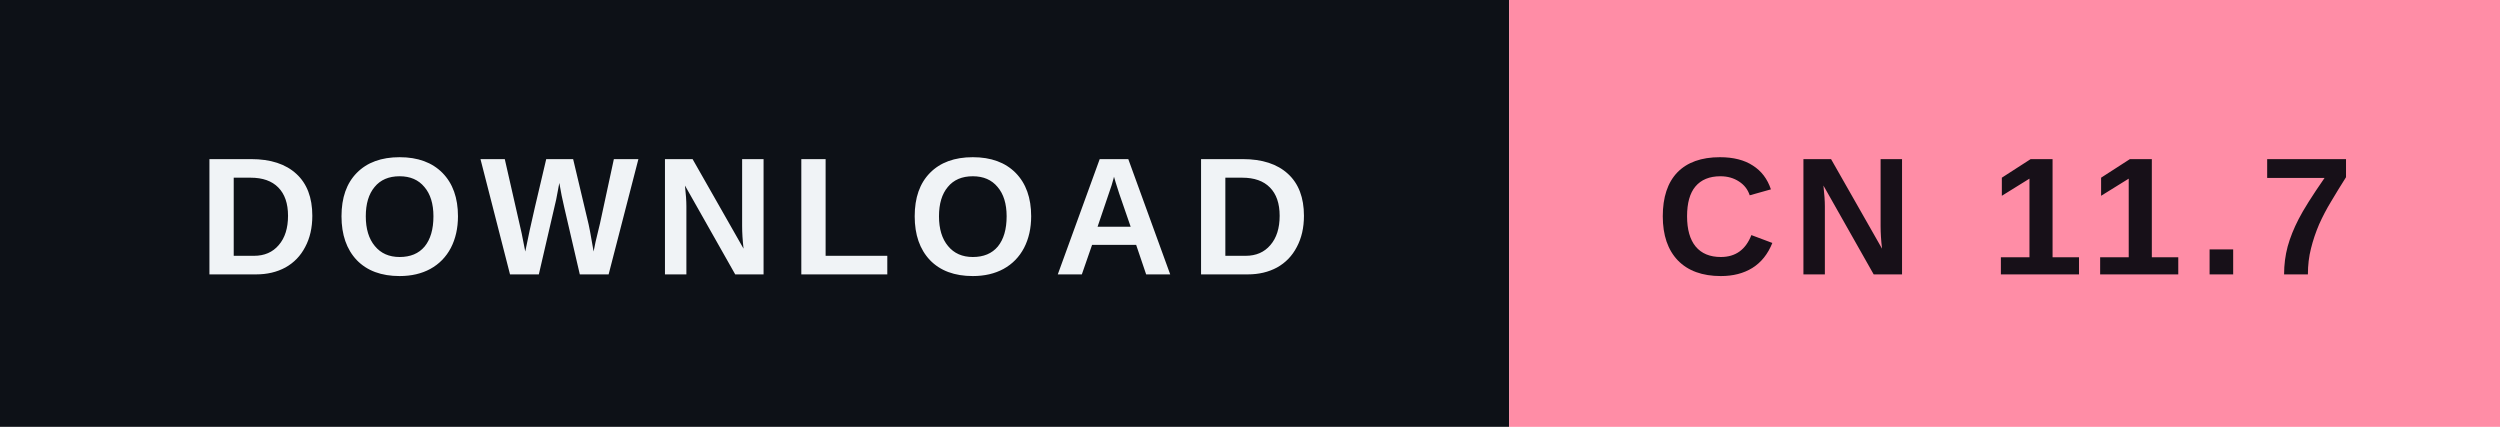
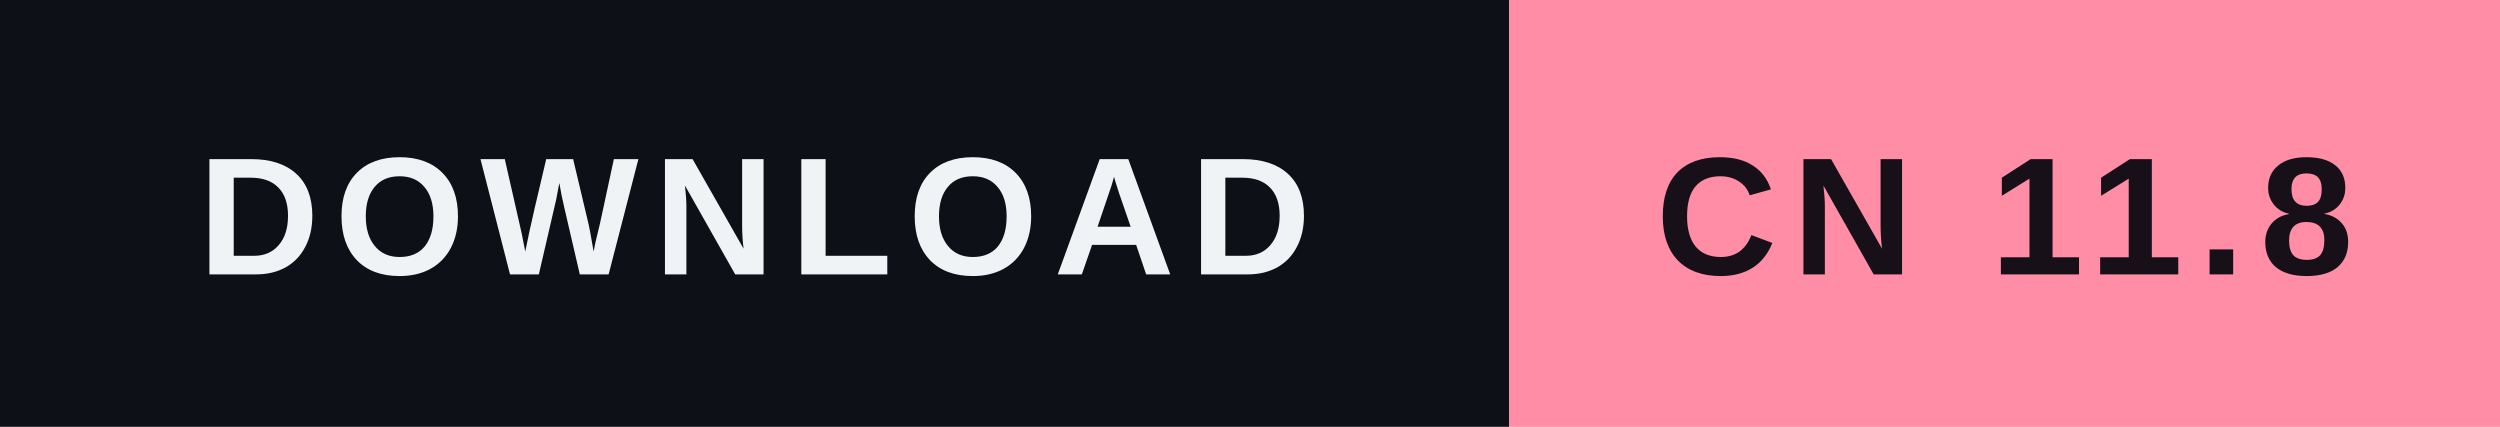
- <svg xmlns="http://www.w3.org/2000/svg" viewBox="0 0 164 28" role="img" aria-label="Download CN 11.7">
+ <svg xmlns="http://www.w3.org/2000/svg" viewBox="0 0 164 28" role="img" aria-label="Download CN 11.8">
  <rect width="99" height="28" fill="#0d1117" />
  <rect x="99" width="65" height="28" fill="#ff8da6" />
  <g font-family="Verdana, Arial, sans-serif" font-size="11" font-weight="bold" letter-spacing="1" text-anchor="middle">
    <text x="49.5" y="18" fill="#f0f3f6">DOWNLOAD</text>
-     <text x="131.5" y="18" fill="#171018">CN 11.7</text>
+     <text x="131.5" y="18" fill="#171018">CN 11.8</text>
  </g>
</svg>
